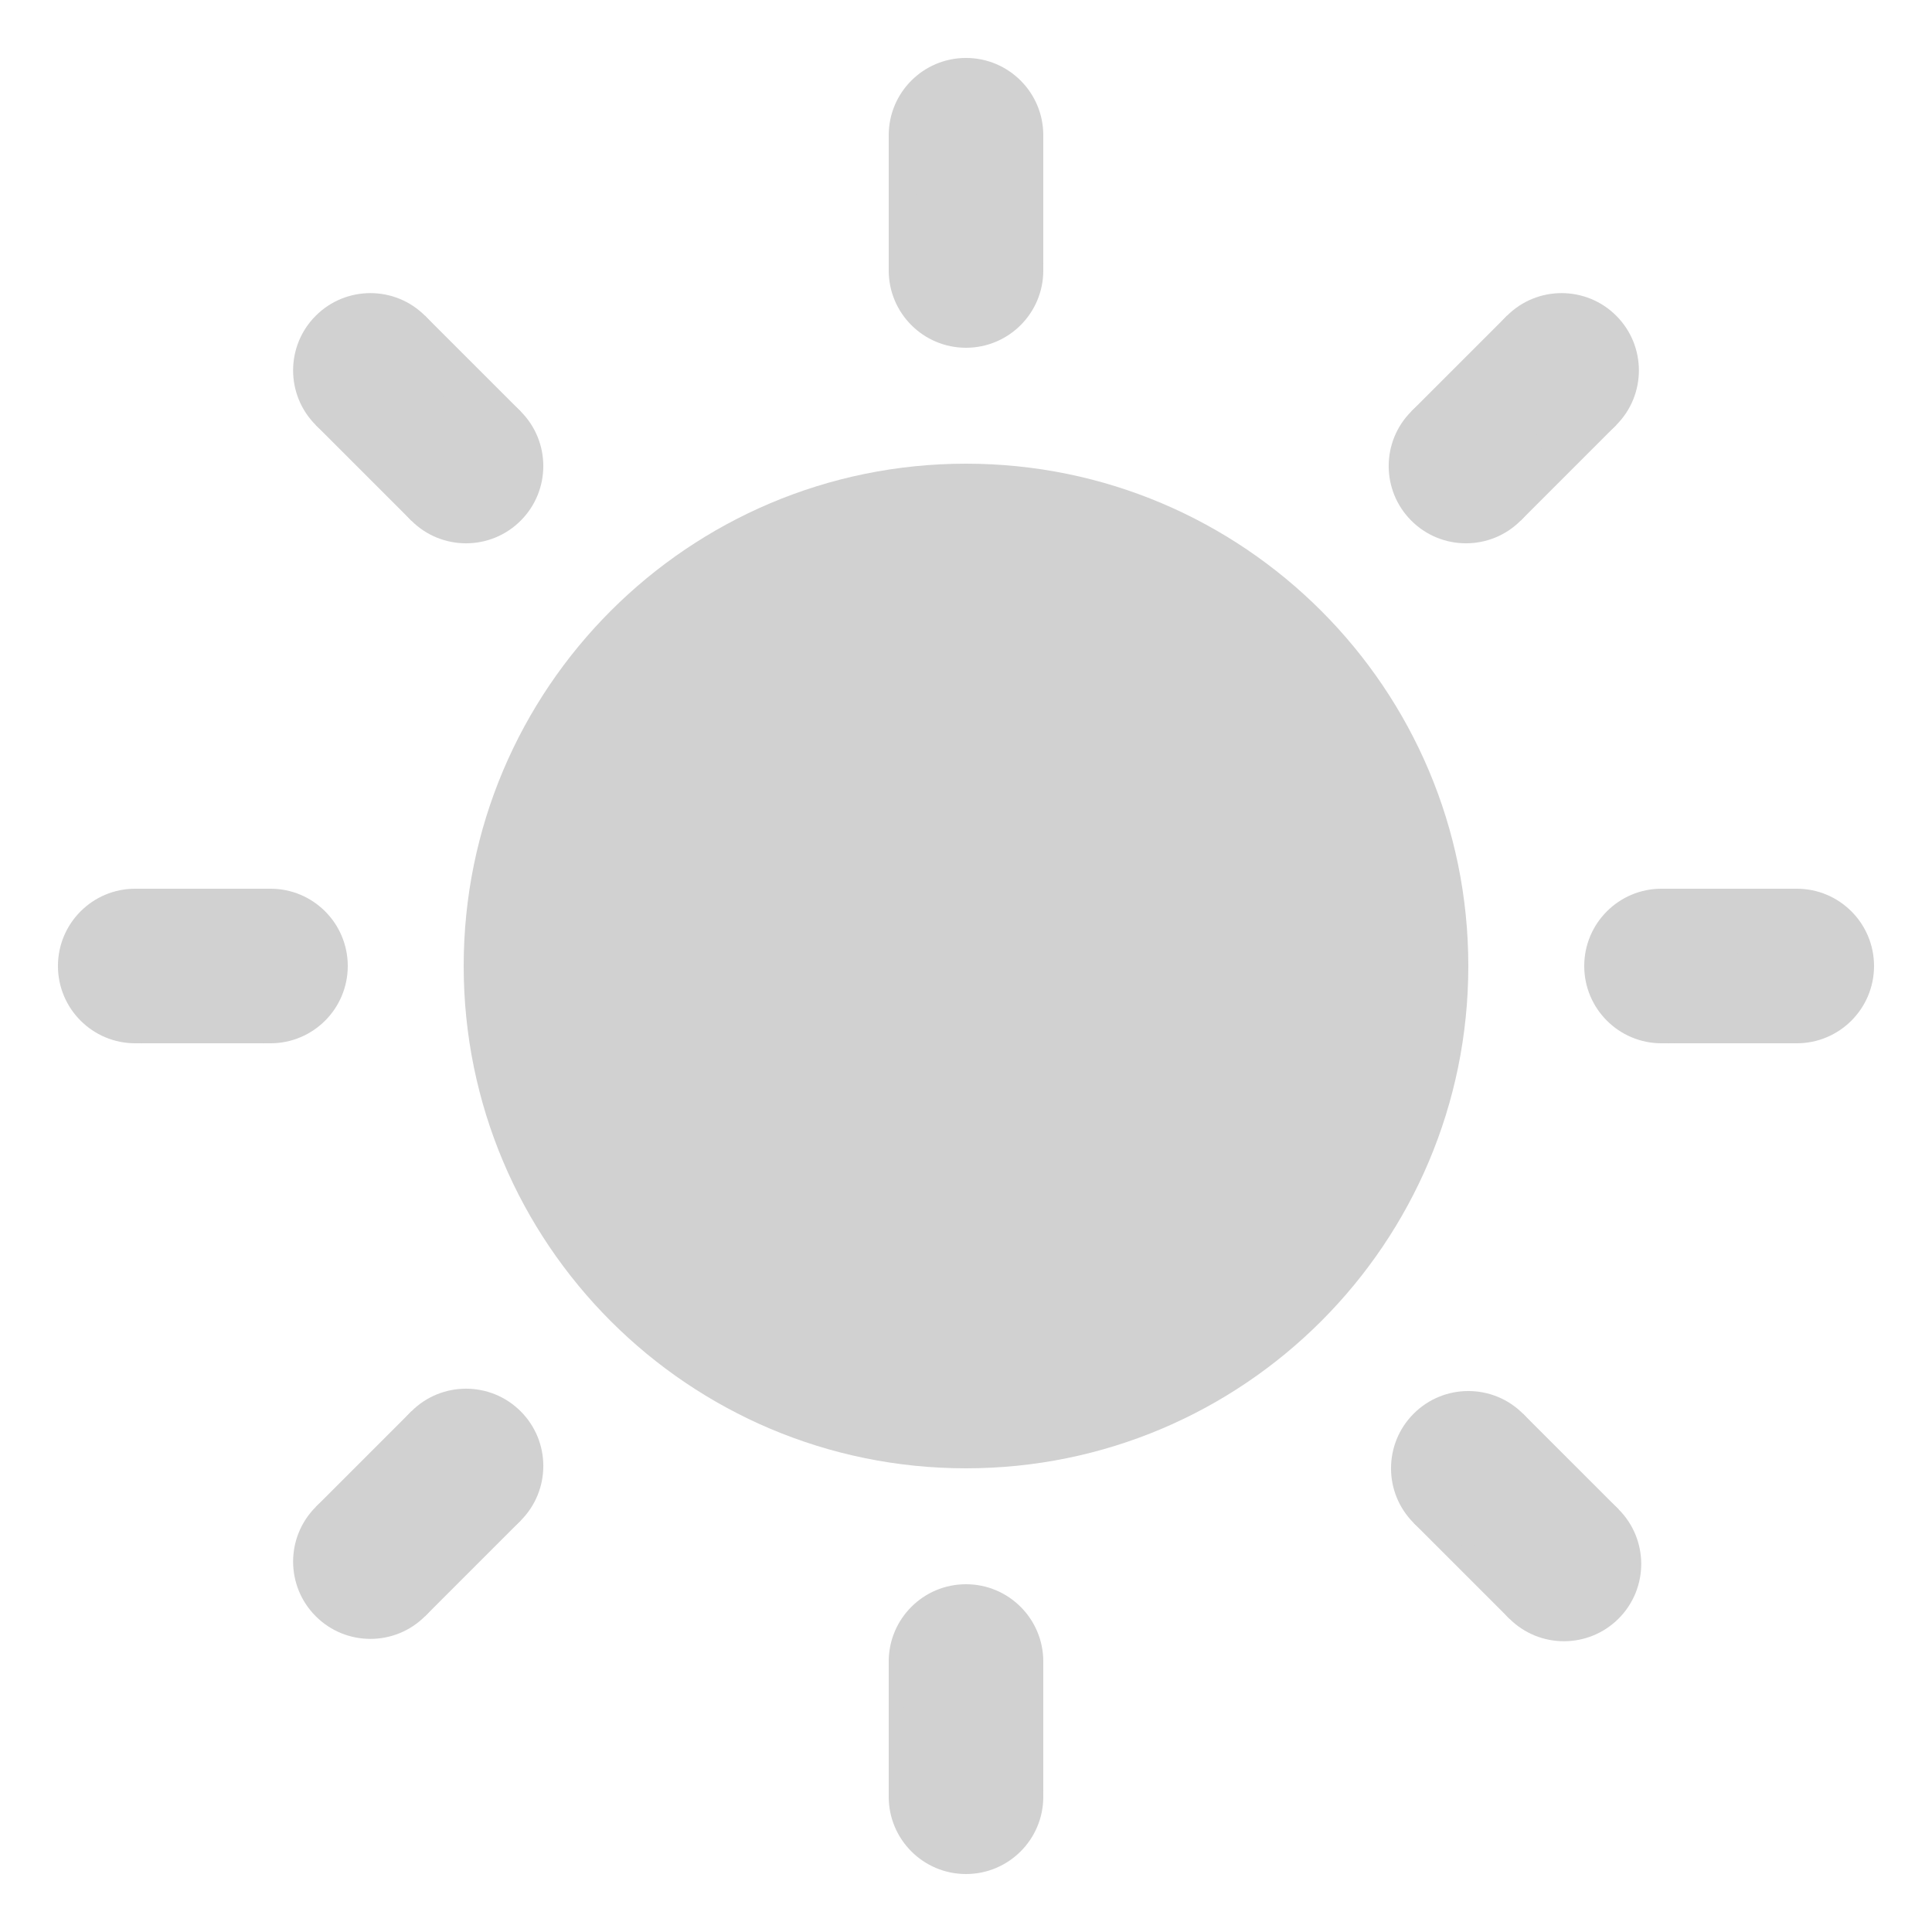
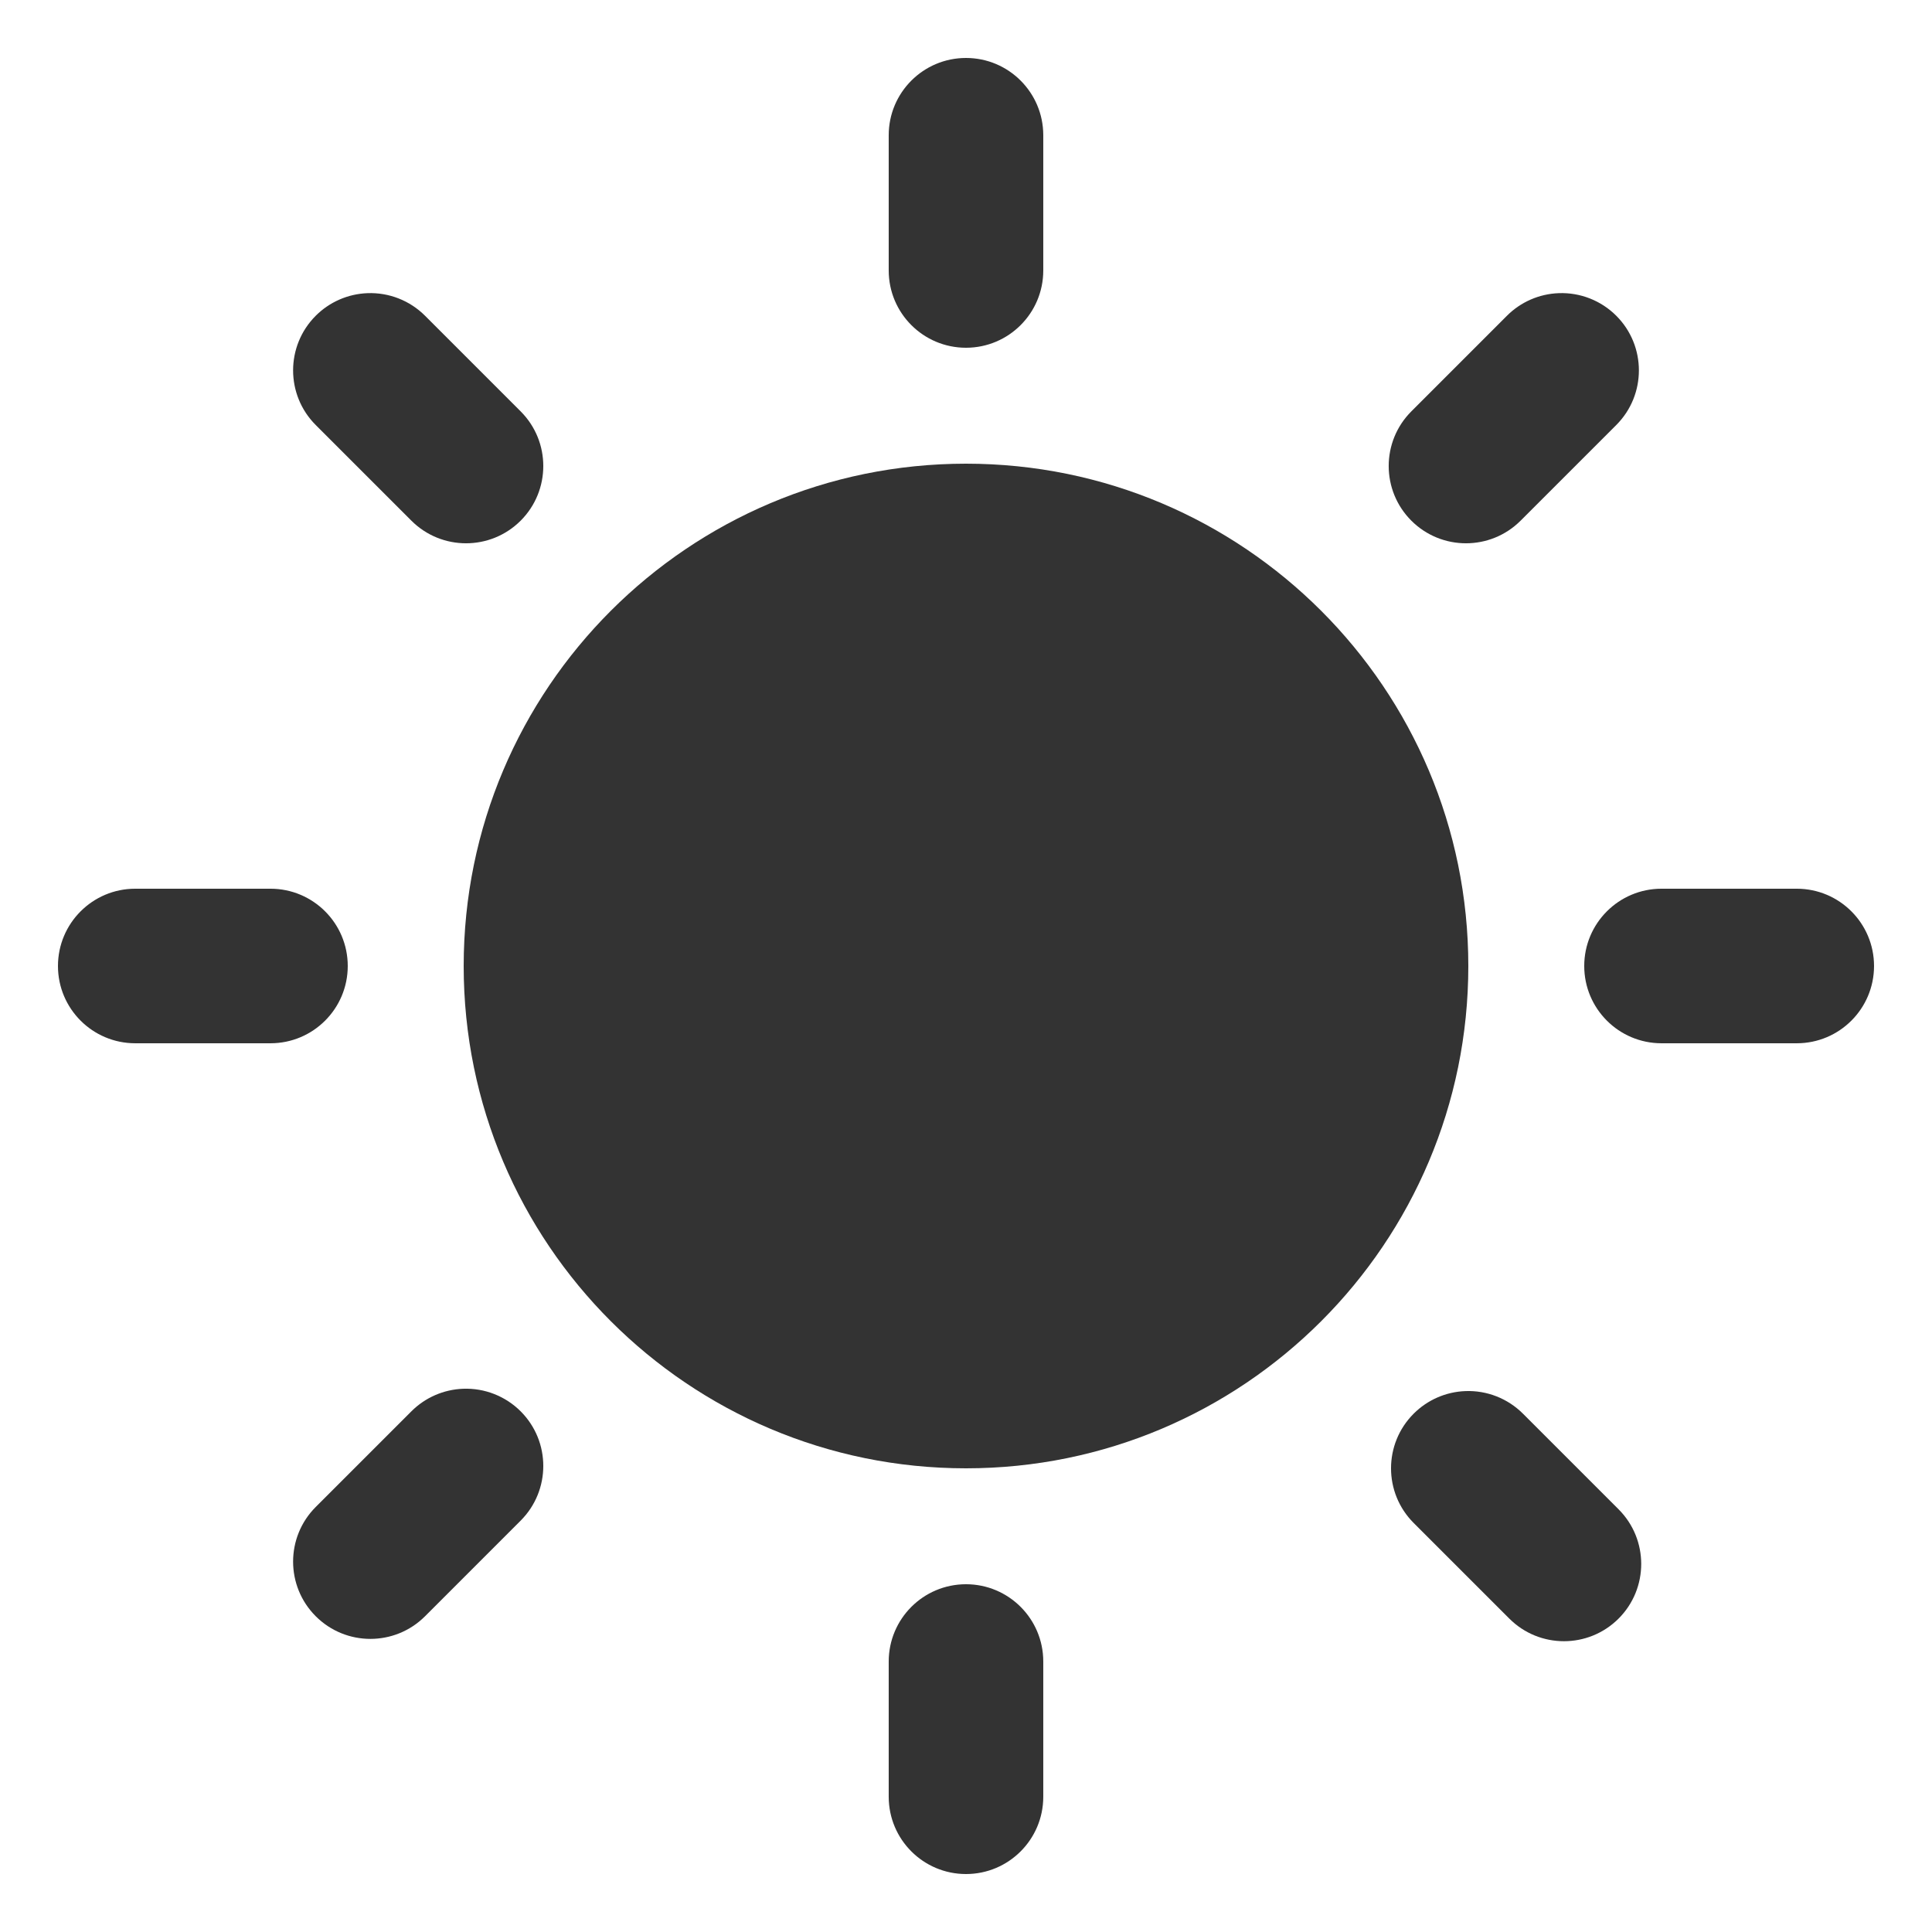
<svg xmlns="http://www.w3.org/2000/svg" width="500" height="500" viewBox="0 0 132.292 132.292" version="1.1" id="svg5">
  <defs id="defs2" />
  <g id="layer1">
-     <circle style="fill:#d1d1d1;fill-opacity:1;stroke-width:1.303" id="path844" cx="66.146" cy="66.146" r="34.396" />
-     <path id="rect954" style="fill:#d1d1d1;fill-opacity:1;stroke:none;stroke-width:0.655;stroke-linecap:round;stroke-linejoin:round;stroke-dasharray:none;stroke-dashoffset:0;stroke-opacity:1;paint-order:fill markers stroke" d="m 60.854,9.26 h 10.583 v 9.26 h -10.583 z" />
-     <ellipse style="fill:#d1d1d1;fill-opacity:1;stroke:none;stroke-width:1.069;stroke-linecap:round;stroke-linejoin:round;stroke-dasharray:none;stroke-dashoffset:0;stroke-opacity:1;paint-order:fill markers stroke" id="path1136" cx="66.146" cy="9.26" rx="5.292" ry="5.292" />
-     <circle style="fill:#d1d1d1;fill-opacity:1;stroke:none;stroke-width:1.069;stroke-linecap:round;stroke-linejoin:round;stroke-dasharray:none;stroke-dashoffset:0;stroke-opacity:1;paint-order:fill markers stroke" id="path1136-3" cx="66.146" cy="18.521" r="5.292" />
-     <path id="rect954-7" style="fill:#d1d1d1;fill-opacity:1;stroke:none;stroke-width:0.655;stroke-linecap:round;stroke-linejoin:round;stroke-dasharray:none;stroke-dashoffset:0;stroke-opacity:1;paint-order:fill markers stroke" d="m 60.854,113.771 h 10.583 v 9.26 h -10.583 z" />
-     <ellipse style="fill:#d1d1d1;fill-opacity:1;stroke:none;stroke-width:1.069;stroke-linecap:round;stroke-linejoin:round;stroke-dasharray:none;stroke-dashoffset:0;stroke-opacity:1;paint-order:fill markers stroke" id="path1136-0" cx="66.146" cy="113.771" rx="5.292" ry="5.292" />
-     <circle style="fill:#d1d1d1;fill-opacity:1;stroke:none;stroke-width:1.069;stroke-linecap:round;stroke-linejoin:round;stroke-dasharray:none;stroke-dashoffset:0;stroke-opacity:1;paint-order:fill markers stroke" id="path1136-3-9" cx="66.146" cy="123.031" r="5.292" />
-     <path id="rect954-7-3" style="fill:#d1d1d1;fill-opacity:1;stroke:none;stroke-width:0.655;stroke-linecap:round;stroke-linejoin:round;stroke-dasharray:none;stroke-dashoffset:0;stroke-opacity:1;paint-order:fill markers stroke" d="m 123.031,60.854 v 10.583 h -9.26 v -10.583 z" />
-     <ellipse style="fill:#d1d1d1;fill-opacity:1;stroke:none;stroke-width:1.069;stroke-linecap:round;stroke-linejoin:round;stroke-dasharray:none;stroke-dashoffset:0;stroke-opacity:1;paint-order:fill markers stroke" id="path1136-0-6" cx="66.146" cy="-123.031" rx="5.292" ry="5.292" transform="rotate(90)" />
-     <circle style="fill:#d1d1d1;fill-opacity:1;stroke:none;stroke-width:1.069;stroke-linecap:round;stroke-linejoin:round;stroke-dasharray:none;stroke-dashoffset:0;stroke-opacity:1;paint-order:fill markers stroke" id="path1136-3-9-0" cx="66.146" cy="-113.771" r="5.292" transform="rotate(90)" />
-     <g id="g2702" transform="translate(3.741774,1.549896)">
-       <path id="rect954-7-3-1" style="fill:#d1d1d1;fill-opacity:1;stroke:none;stroke-width:0.655;stroke-linecap:round;stroke-linejoin:round;stroke-dasharray:none;stroke-dashoffset:0;stroke-opacity:1;paint-order:fill markers stroke" d="m 99.446,20.071 7.484,7.484 -6.548,6.548 -7.484,-7.484 z" />
-       <ellipse style="fill:#d1d1d1;fill-opacity:1;stroke:none;stroke-width:1.069;stroke-linecap:round;stroke-linejoin:round;stroke-dasharray:none;stroke-dashoffset:0;stroke-opacity:1;paint-order:fill markers stroke" id="path1136-0-6-8" cx="89.803" cy="-56.127" rx="5.292" ry="5.292" transform="rotate(45)" />
-       <circle style="fill:#d1d1d1;fill-opacity:1;stroke:none;stroke-width:1.069;stroke-linecap:round;stroke-linejoin:round;stroke-dasharray:none;stroke-dashoffset:0;stroke-opacity:1;paint-order:fill markers stroke" id="path1136-3-9-0-7" cx="89.803" cy="-46.866" r="5.292" transform="rotate(45)" />
+     <circle style="fill:#333333;fill-opacity:1;stroke-width:1.303" id="path844" cx="66.146" cy="66.146" r="34.396" />
+     <g id="g885">
+       <path id="rect954" style="fill:#333333;fill-opacity:1;stroke:none;stroke-width:0.655;stroke-linecap:round;stroke-linejoin:round;stroke-dasharray:none;stroke-dashoffset:0;stroke-opacity:1;paint-order:fill markers stroke" d="M 66.146 3.969 A 5.292 5.292 0 0 0 60.854 9.26 L 60.854 18.521 A 5.292 5.292 0 0 0 66.146 23.812 A 5.292 5.292 0 0 0 71.437 18.521 L 71.437 9.26 A 5.292 5.292 0 0 0 66.146 3.969 z " />
    </g>
-     <g id="g2702-9" transform="translate(-71.277,76.56867)">
-       <path id="rect954-7-3-1-2" style="fill:#d1d1d1;fill-opacity:1;stroke:none;stroke-width:0.655;stroke-linecap:round;stroke-linejoin:round;stroke-dasharray:none;stroke-dashoffset:0;stroke-opacity:1;paint-order:fill markers stroke" d="m 99.446,20.071 7.484,7.484 -6.548,6.548 -7.484,-7.484 z" />
-       <ellipse style="fill:#d1d1d1;fill-opacity:1;stroke:none;stroke-width:1.069;stroke-linecap:round;stroke-linejoin:round;stroke-dasharray:none;stroke-dashoffset:0;stroke-opacity:1;paint-order:fill markers stroke" id="path1136-0-6-8-0" cx="89.803" cy="-56.127" rx="5.292" ry="5.292" transform="rotate(45)" />
-       <circle style="fill:#d1d1d1;fill-opacity:1;stroke:none;stroke-width:1.069;stroke-linecap:round;stroke-linejoin:round;stroke-dasharray:none;stroke-dashoffset:0;stroke-opacity:1;paint-order:fill markers stroke" id="path1136-3-9-0-7-2" cx="89.803" cy="-46.866" r="5.292" transform="rotate(45)" />
+     <g id="g901">
+       <path id="rect954-7" style="fill:#333333;fill-opacity:1;stroke:none;stroke-width:0.655;stroke-linecap:round;stroke-linejoin:round;stroke-dasharray:none;stroke-dashoffset:0;stroke-opacity:1;paint-order:fill markers stroke" d="M 66.146 108.479 A 5.292 5.292 0 0 0 60.854 113.771 L 60.854 123.031 A 5.292 5.292 0 0 0 66.146 128.323 A 5.292 5.292 0 0 0 71.437 123.031 L 71.437 113.771 A 5.292 5.292 0 0 0 66.146 108.479 z " />
    </g>
-     <g id="g2702-9-3" transform="rotate(90,63.50001,67.40226)">
-       <path id="rect954-7-3-1-2-7" style="fill:#d1d1d1;fill-opacity:1;stroke:none;stroke-width:0.655;stroke-linecap:round;stroke-linejoin:round;stroke-dasharray:none;stroke-dashoffset:0;stroke-opacity:1;paint-order:fill markers stroke" d="m 99.446,20.071 7.484,7.484 -6.548,6.548 -7.484,-7.484 z" />
-       <ellipse style="fill:#d1d1d1;fill-opacity:1;stroke:none;stroke-width:1.069;stroke-linecap:round;stroke-linejoin:round;stroke-dasharray:none;stroke-dashoffset:0;stroke-opacity:1;paint-order:fill markers stroke" id="path1136-0-6-8-0-5" cx="89.803" cy="-56.127" rx="5.292" ry="5.292" transform="rotate(45)" />
-       <circle style="fill:#d1d1d1;fill-opacity:1;stroke:none;stroke-width:1.069;stroke-linecap:round;stroke-linejoin:round;stroke-dasharray:none;stroke-dashoffset:0;stroke-opacity:1;paint-order:fill markers stroke" id="path1136-3-9-0-7-2-9" cx="89.803" cy="-46.866" r="5.292" transform="rotate(45)" />
+     <g id="g896">
+       <path id="rect954-7-3" style="fill:#333333;fill-opacity:1;stroke:none;stroke-width:0.655;stroke-linecap:round;stroke-linejoin:round;stroke-dasharray:none;stroke-dashoffset:0;stroke-opacity:1;paint-order:fill markers stroke" d="M 113.771 60.854 A 5.292 5.292 0 0 0 108.479 66.146 A 5.292 5.292 0 0 0 113.771 71.437 L 123.031 71.437 A 5.292 5.292 0 0 0 128.323 66.146 A 5.292 5.292 0 0 0 123.031 60.854 L 113.771 60.854 z " />
    </g>
-     <g id="g2702-9-3-3" transform="rotate(90,63.5,-7.777006)">
-       <path id="rect954-7-3-1-2-7-6" style="fill:#d1d1d1;fill-opacity:1;stroke:none;stroke-width:0.655;stroke-linecap:round;stroke-linejoin:round;stroke-dasharray:none;stroke-dashoffset:0;stroke-opacity:1;paint-order:fill markers stroke" d="m 99.446,20.071 7.484,7.484 -6.548,6.548 -7.484,-7.484 z" />
-       <ellipse style="fill:#d1d1d1;fill-opacity:1;stroke:none;stroke-width:1.069;stroke-linecap:round;stroke-linejoin:round;stroke-dasharray:none;stroke-dashoffset:0;stroke-opacity:1;paint-order:fill markers stroke" id="path1136-0-6-8-0-5-1" cx="89.803" cy="-56.127" rx="5.292" ry="5.292" transform="rotate(45)" />
-       <circle style="fill:#d1d1d1;fill-opacity:1;stroke:none;stroke-width:1.069;stroke-linecap:round;stroke-linejoin:round;stroke-dasharray:none;stroke-dashoffset:0;stroke-opacity:1;paint-order:fill markers stroke" id="path1136-3-9-0-7-2-9-2" cx="89.803" cy="-46.866" r="5.292" transform="rotate(45)" />
+     <g id="g891">
+       <g id="g2702" transform="translate(3.741774,1.549896)" style="fill:#333333;fill-opacity:1">
+         <path id="rect954-7-3-1" style="fill:#333333;fill-opacity:1;stroke:none;stroke-width:0.655;stroke-linecap:round;stroke-linejoin:round;stroke-dasharray:none;stroke-dashoffset:0;stroke-opacity:1;paint-order:fill markers stroke" d="M 102.99 18.524 A 5.292 5.292 45 0 0 99.446 20.07 L 92.898 26.619 A 5.292 5.292 0 0 0 92.898 34.102 A 5.292 5.292 0 0 0 100.381 34.102 L 106.93 27.554 A 5.292 5.292 45 0 0 106.93 20.07 A 5.292 5.292 45 0 0 102.99 18.524 z " />
+       </g>
    </g>
-     <path id="rect954-7-3-6" style="fill:#d1d1d1;fill-opacity:1;stroke:none;stroke-width:0.655;stroke-linecap:round;stroke-linejoin:round;stroke-dasharray:none;stroke-dashoffset:0;stroke-opacity:1;paint-order:fill markers stroke" d="M 18.521,60.854 V 71.438 H 9.26 V 60.854 Z" />
-     <ellipse style="fill:#d1d1d1;fill-opacity:1;stroke:none;stroke-width:1.069;stroke-linecap:round;stroke-linejoin:round;stroke-dasharray:none;stroke-dashoffset:0;stroke-opacity:1;paint-order:fill markers stroke" id="path1136-0-6-2" cx="66.146" cy="-18.521" rx="5.292" ry="5.292" transform="rotate(90)" />
-     <circle style="fill:#d1d1d1;fill-opacity:1;stroke:none;stroke-width:1.069;stroke-linecap:round;stroke-linejoin:round;stroke-dasharray:none;stroke-dashoffset:0;stroke-opacity:1;paint-order:fill markers stroke" id="path1136-3-9-0-6" cx="66.146" cy="-9.26" r="5.292" transform="rotate(90)" />
+     <g id="g2702-9" transform="translate(-71.277,76.56867)" style="fill:#333333;fill-opacity:1">
+       <path id="rect954-7-3-1-2" style="fill:#333333;fill-opacity:1;stroke:none;stroke-width:0.655;stroke-linecap:round;stroke-linejoin:round;stroke-dasharray:none;stroke-dashoffset:0;stroke-opacity:1;paint-order:fill markers stroke" d="M 102.99 18.525 A 5.292 5.292 45 0 0 99.446 20.071 L 92.897 26.619 A 5.292 5.292 0 0 0 92.897 34.103 A 5.292 5.292 0 0 0 100.381 34.103 L 106.929 27.554 A 5.292 5.292 45 0 0 106.929 20.071 A 5.292 5.292 45 0 0 102.99 18.525 z " />
+     </g>
+     <g id="g2702-9-3" transform="rotate(90,63.50001,67.40226)" style="fill:#333333;fill-opacity:1">
+       <path id="rect954-7-3-1-2-7" style="fill:#333333;fill-opacity:1;stroke:none;stroke-width:0.655;stroke-linecap:round;stroke-linejoin:round;stroke-dasharray:none;stroke-dashoffset:0;stroke-opacity:1;paint-order:fill markers stroke" d="M 91.351 30.559 A 5.292 5.292 0 0 0 92.898 34.103 A 5.292 5.292 0 0 0 100.381 34.103 L 106.929 27.554 A 5.292 5.292 45 0 0 106.929 20.071 A 5.292 5.292 45 0 0 99.446 20.071 L 92.898 26.619 A 5.292 5.292 0 0 0 91.351 30.559 z " />
+     </g>
+     <g id="g880">
+       <g id="g2702-9-3-3" transform="rotate(90,63.5,-7.777006)" style="fill:#333333;fill-opacity:1">
+         <path id="rect954-7-3-1-2-7-6" style="fill:#333333;fill-opacity:1;stroke:none;stroke-width:0.655;stroke-linecap:round;stroke-linejoin:round;stroke-dasharray:none;stroke-dashoffset:0;stroke-opacity:1;paint-order:fill markers stroke" d="M 91.351 30.559 A 5.292 5.292 0 0 0 92.897 34.103 A 5.292 5.292 0 0 0 100.381 34.103 L 106.929 27.554 A 5.292 5.292 45 0 0 106.929 20.071 A 5.292 5.292 45 0 0 99.446 20.071 L 92.897 26.619 A 5.292 5.292 0 0 0 91.351 30.559 z " />
+       </g>
+     </g>
+     <g id="g874">
+       <path id="rect954-7-3-6" style="fill:#333333;fill-opacity:1;stroke:none;stroke-width:0.655;stroke-linecap:round;stroke-linejoin:round;stroke-dasharray:none;stroke-dashoffset:0;stroke-opacity:1;paint-order:fill markers stroke" d="M 9.26 60.854 A 5.292 5.292 0 0 0 3.969 66.146 A 5.292 5.292 0 0 0 9.26 71.437 L 18.521 71.437 A 5.292 5.292 0 0 0 23.812 66.146 A 5.292 5.292 0 0 0 18.521 60.854 L 9.26 60.854 z " />
+     </g>
  </g>
</svg>
